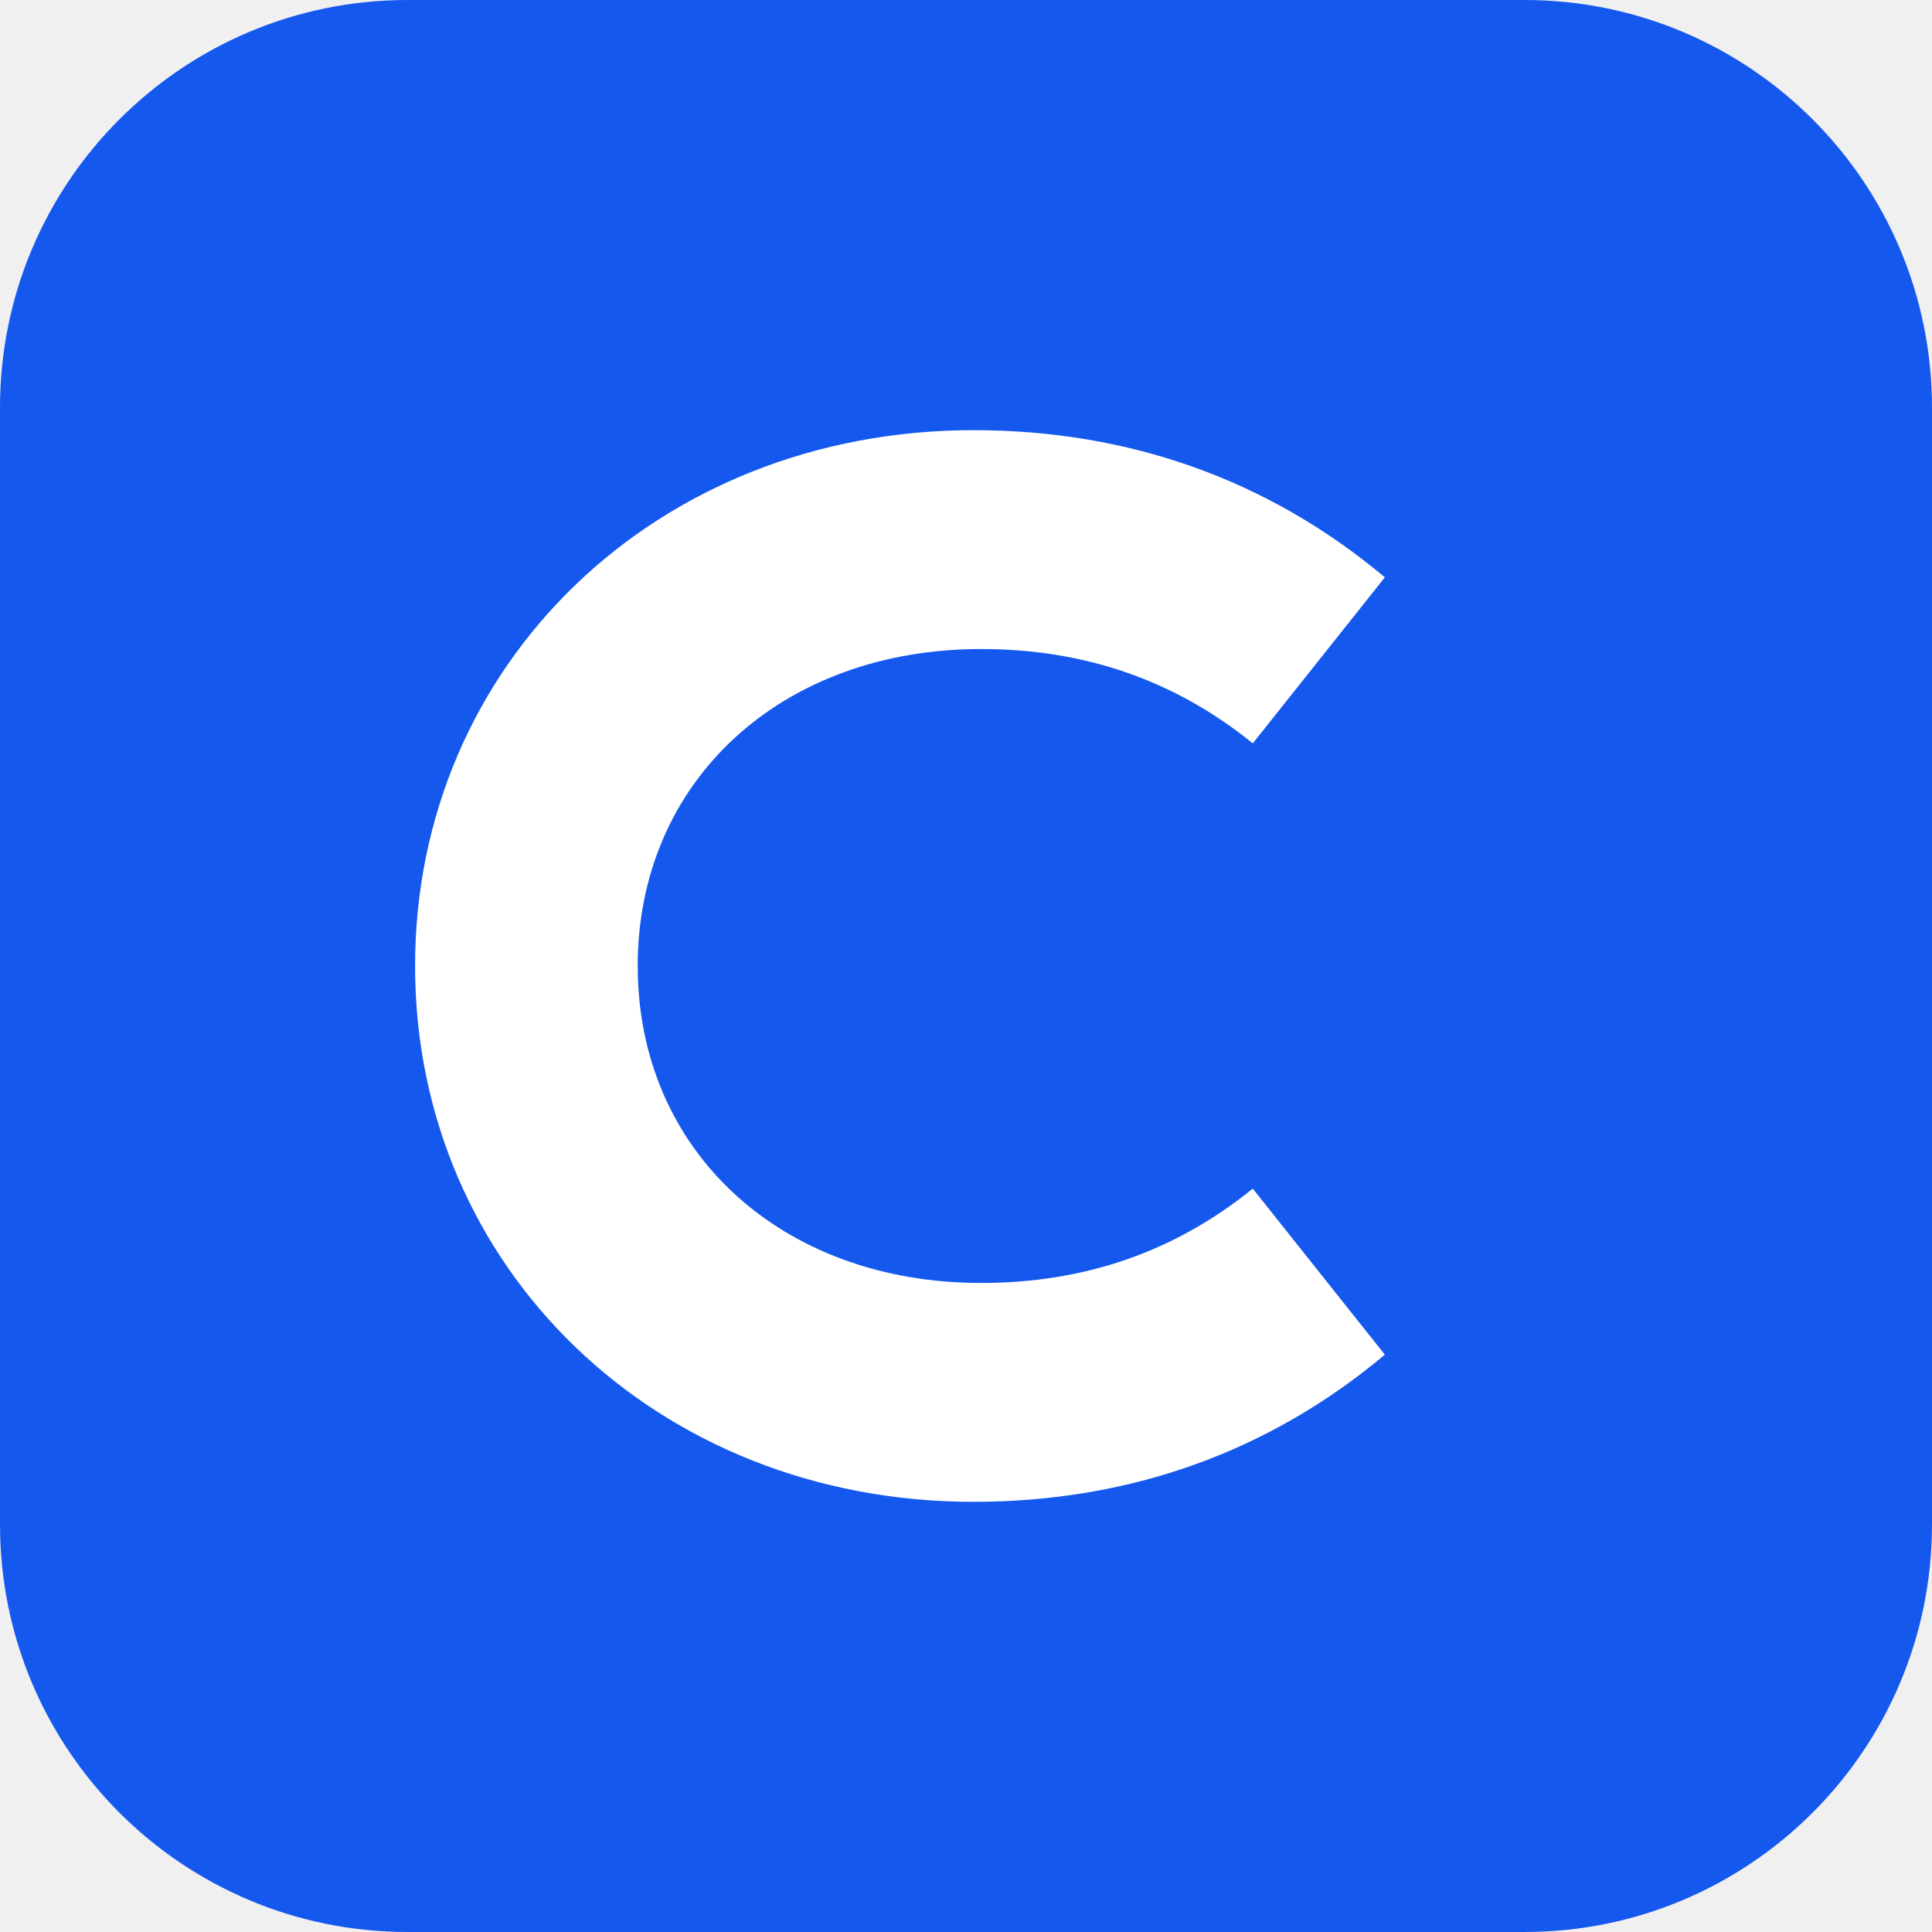
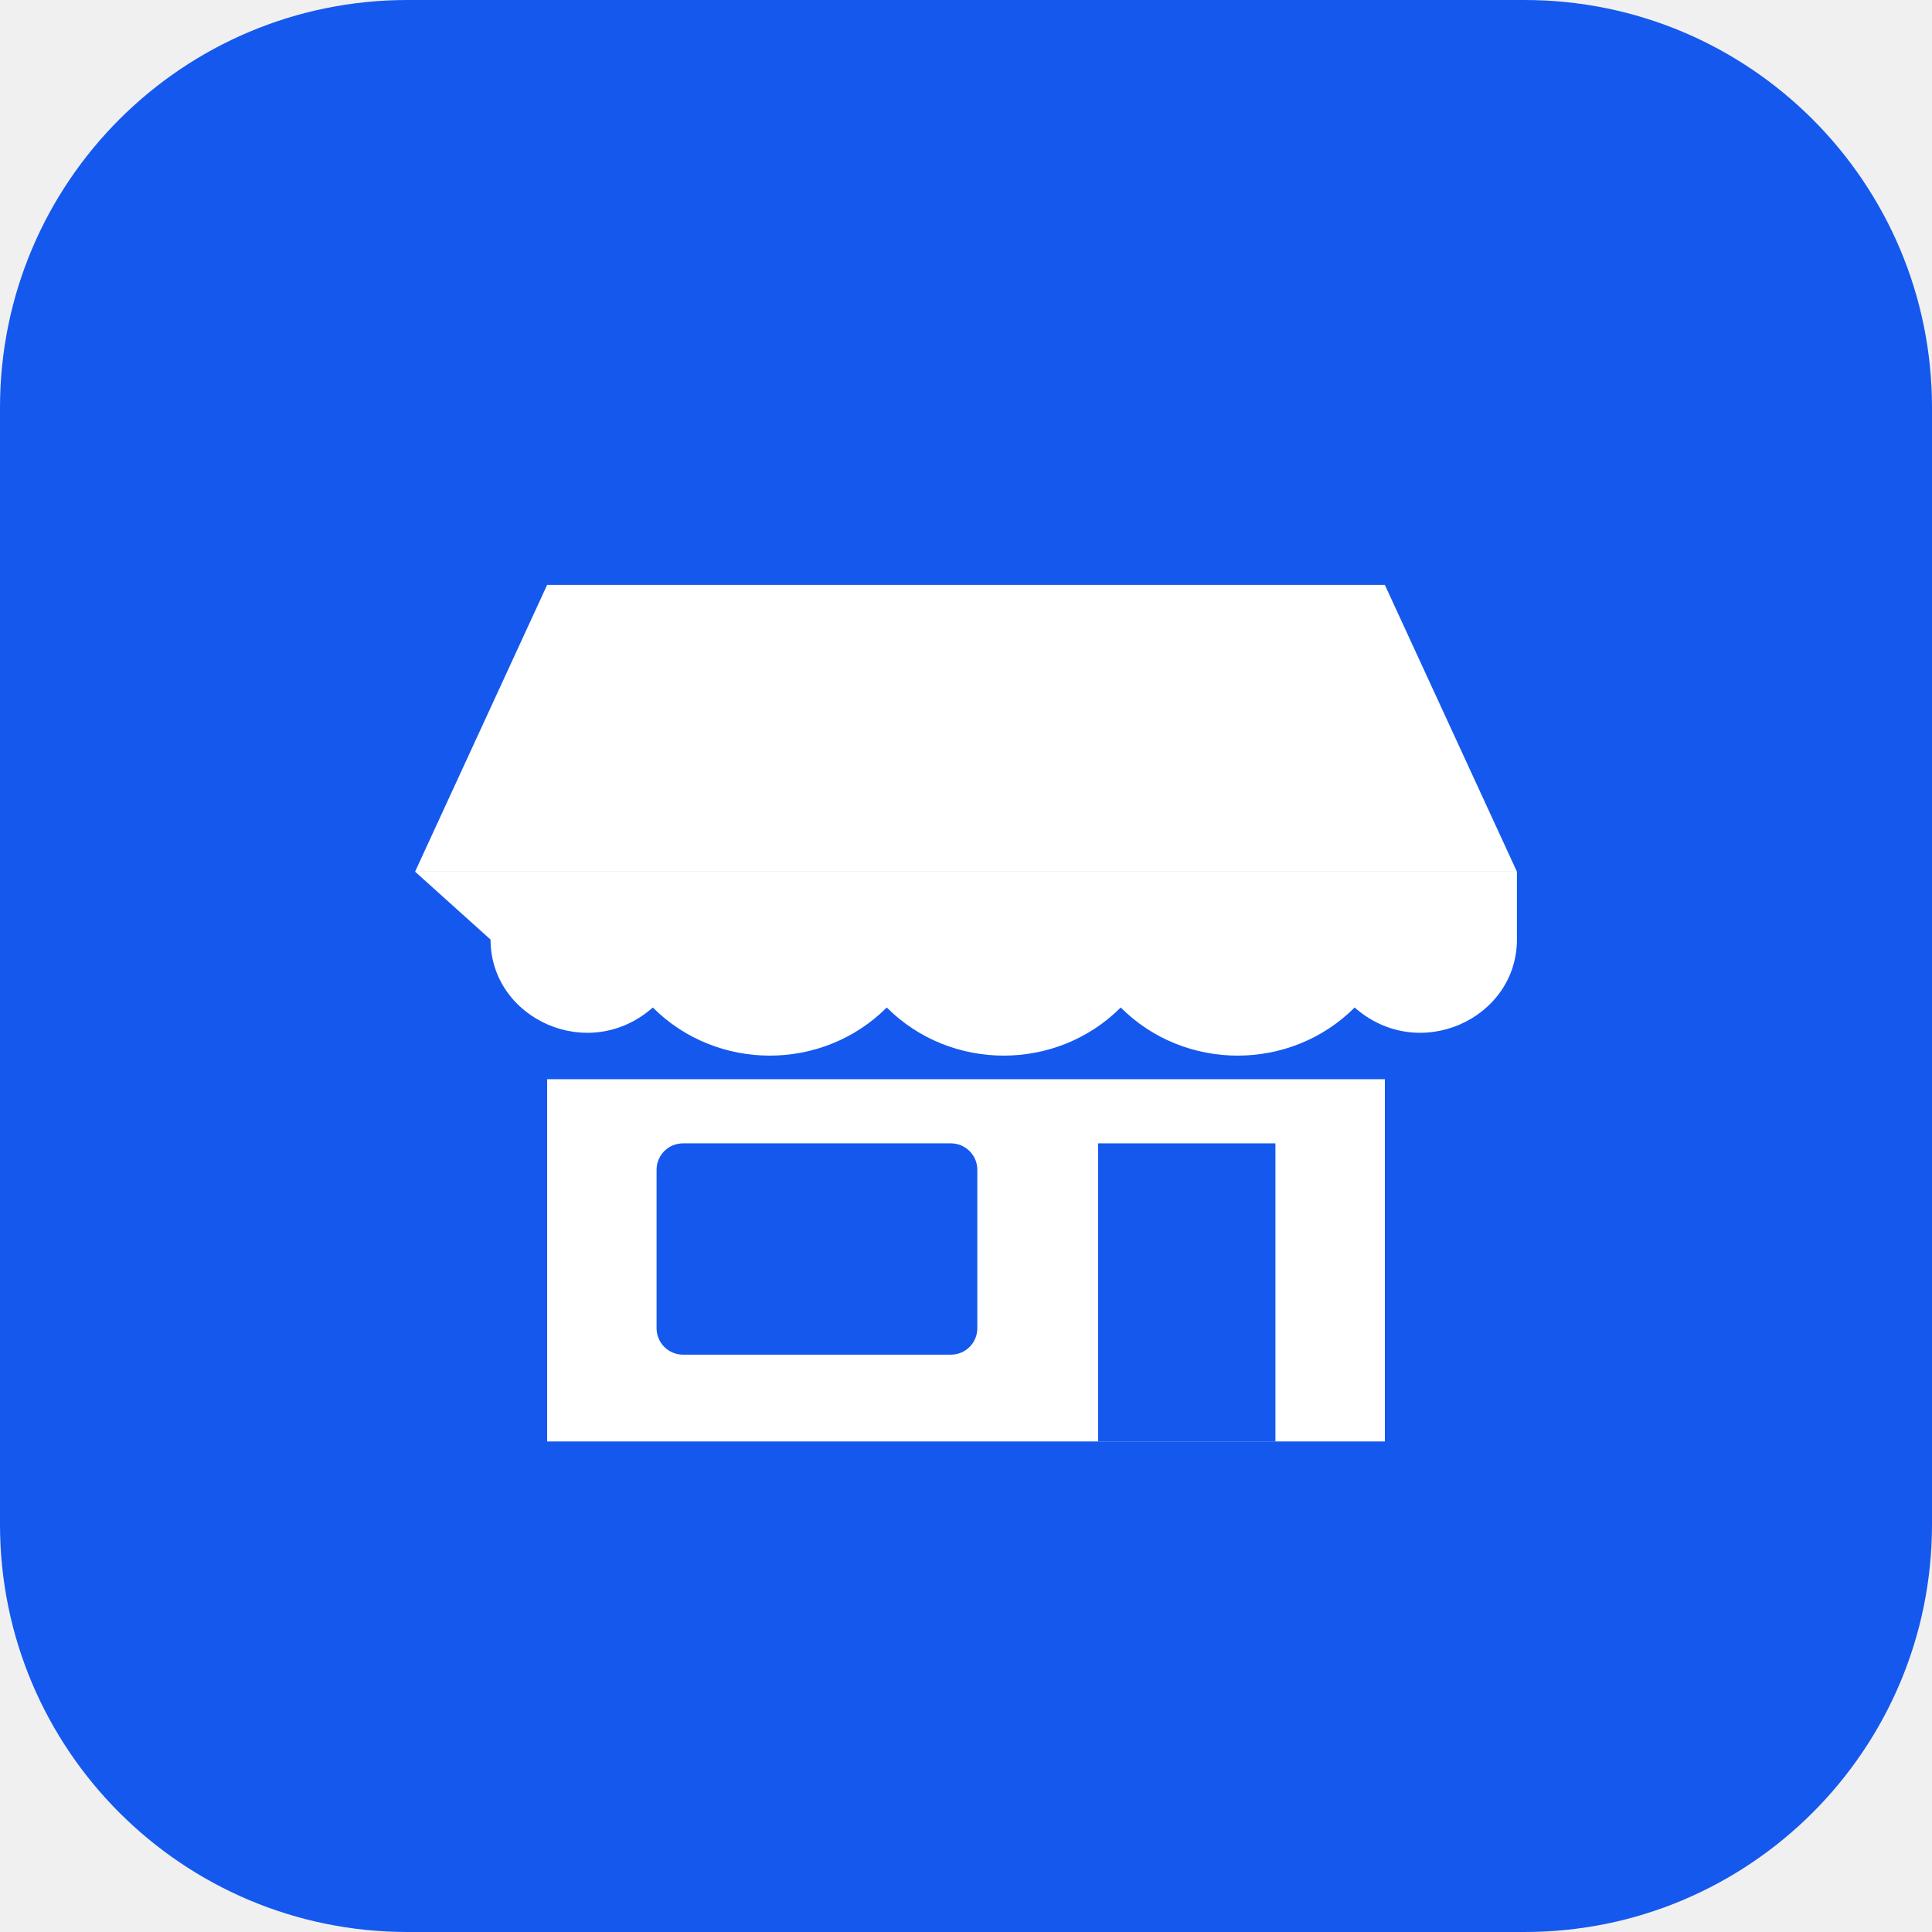
- <svg xmlns="http://www.w3.org/2000/svg" viewBox="0 0 512 512">
+ <svg xmlns="http://www.w3.org/2000/svg" viewBox="0 0 512 512" role="img" aria-label="Tienda">
  <rect width="512" height="512" rx="108" fill="#1558ee" />
-   <path d="M367 153c-31-26-68-39-109-39-84 0-148 62-148 142s64 142 148 142c41 0 78-13 109-39l-35-44c-21 17-45 25-72 25-53 0-91-35-91-84s38-84 91-84c27 0 51 8 72 25z" fill="#ffffff" />
+   <path d="M145 155h222l35 76H110z" fill="#fff" />
+   <path d="M110 231h292v18c0 21-26 33-43 18-17 17-45 17-62 0-17 17-45 17-62 0-17 17-45 17-62 0-17 15-43 3-43-18z" fill="#fff" />
+   <path d="M145 286v96h222v-96" fill="#fff" />
+   <rect x="174" y="303" width="85" height="56" rx="7" fill="#1558ee" />
+   <path d="M291 382v-79h47v79" fill="#1558ee" />
</svg>
